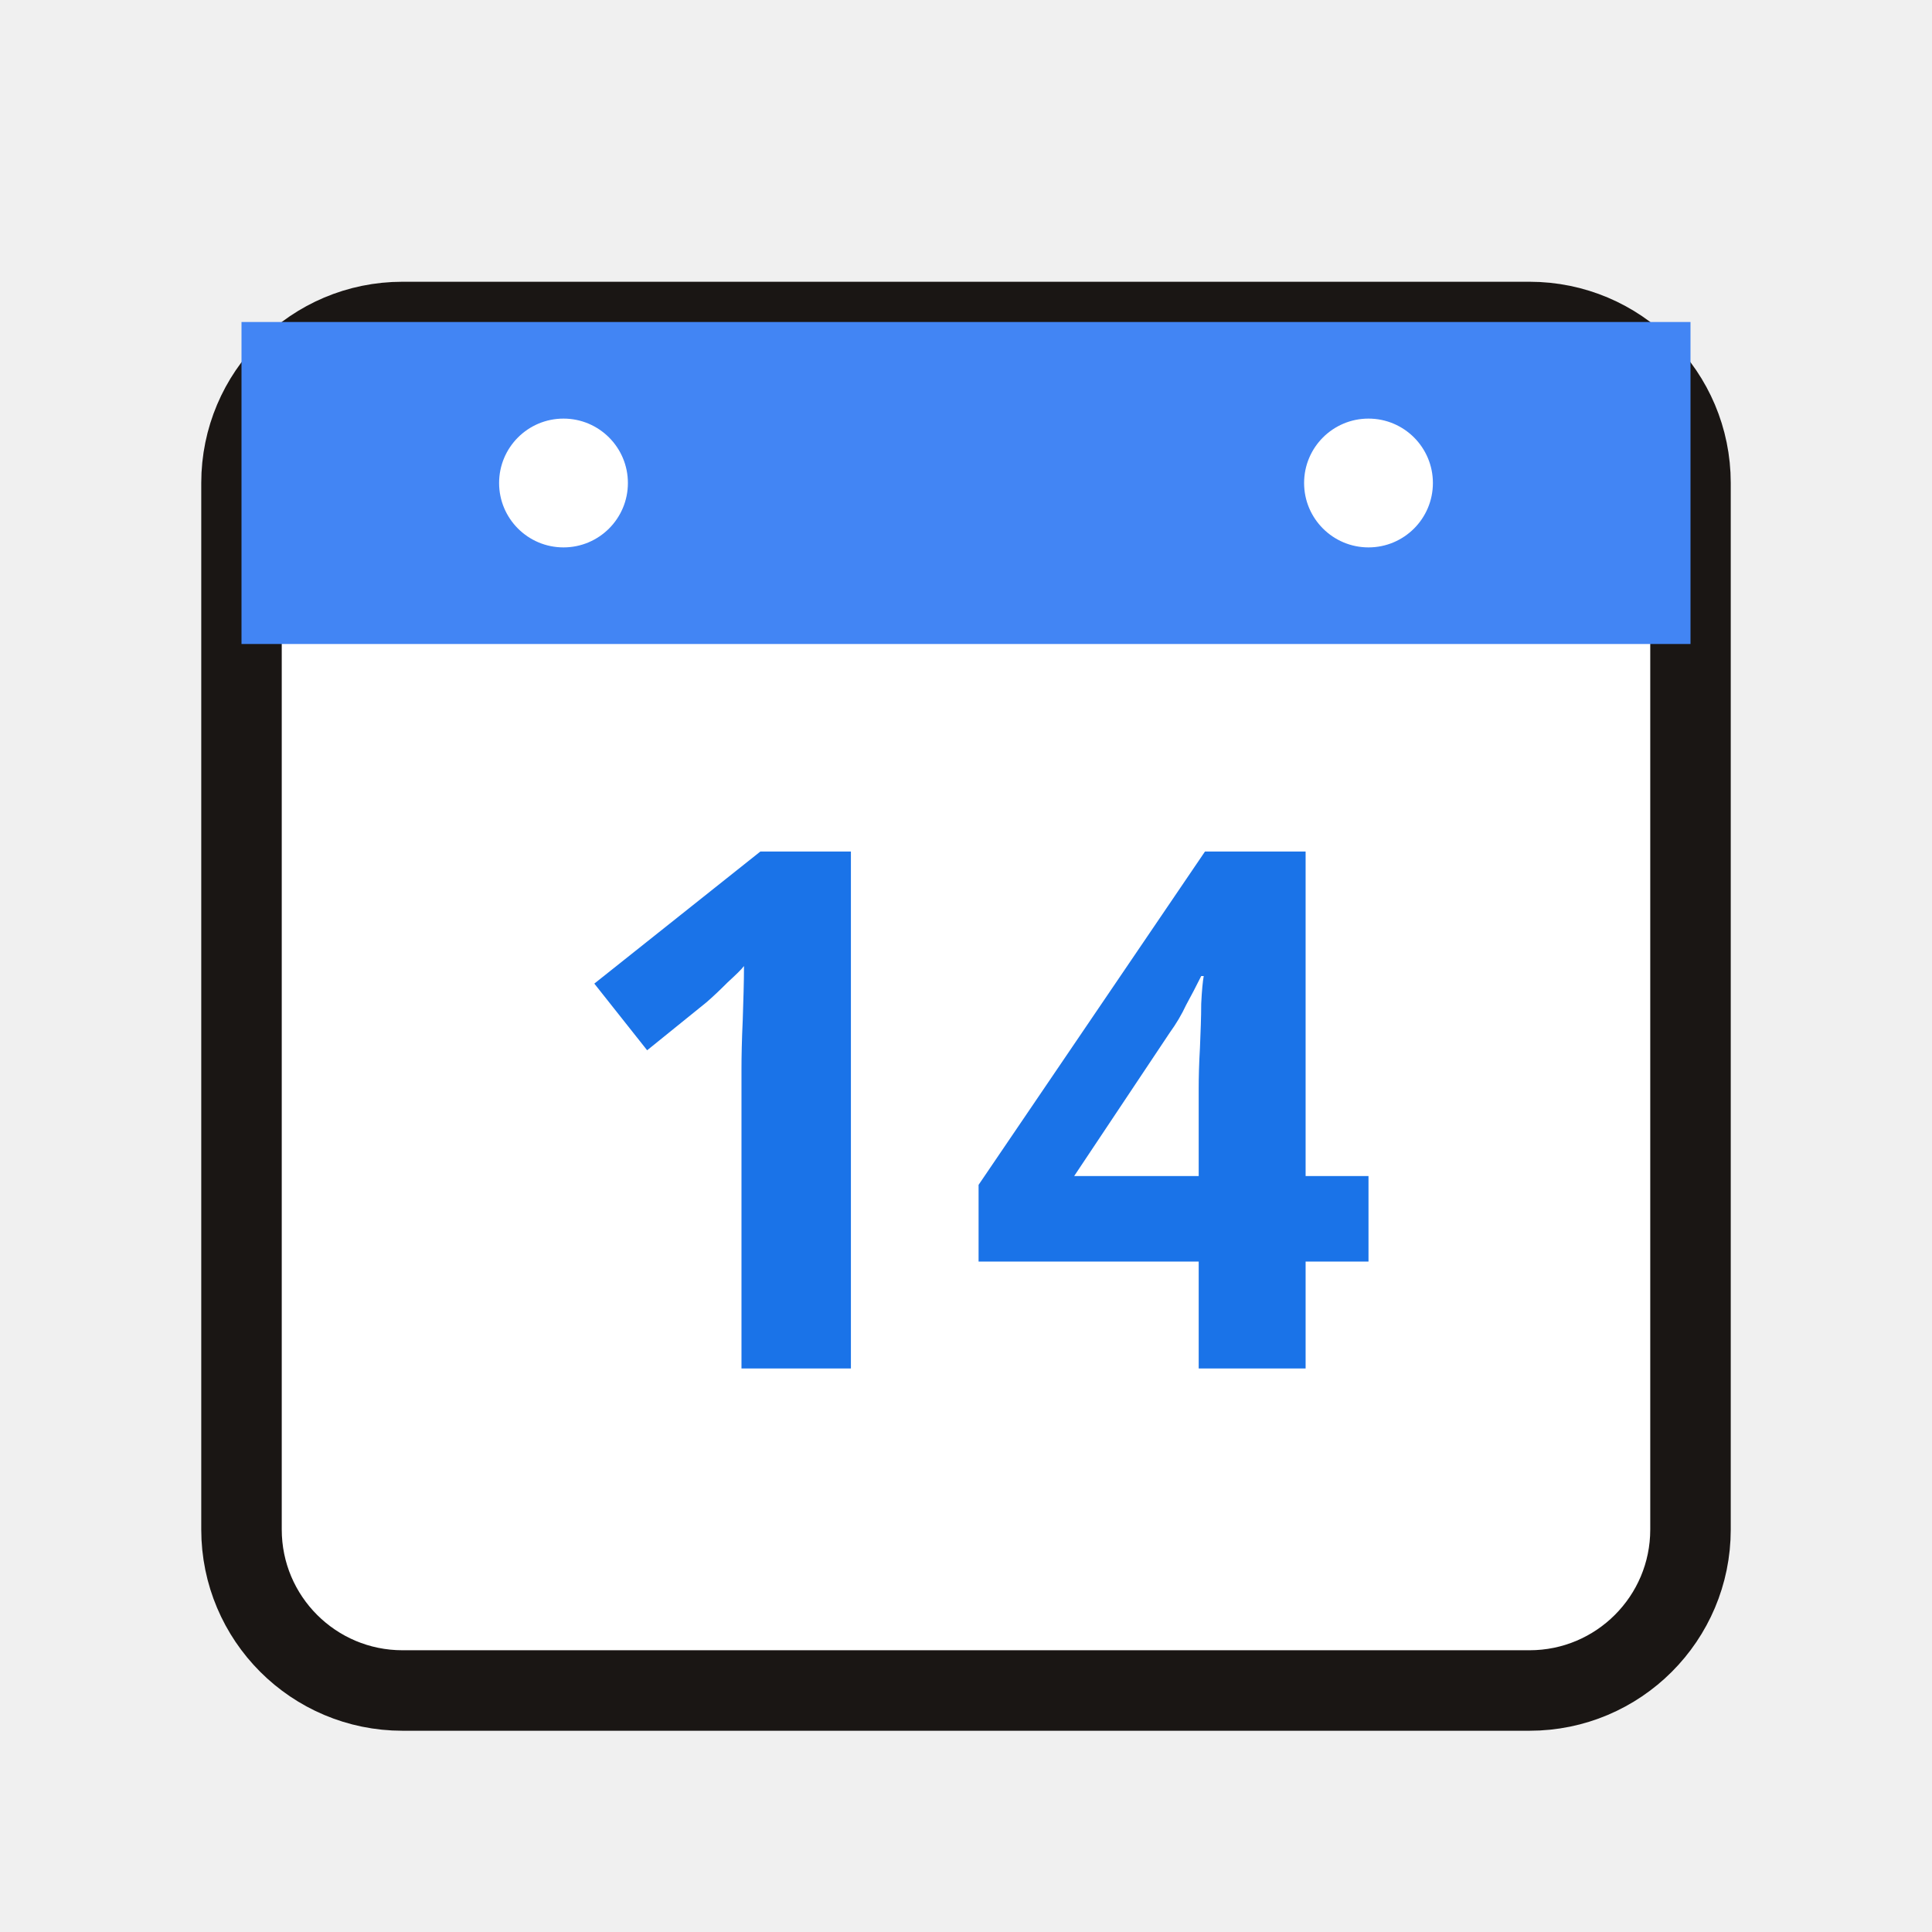
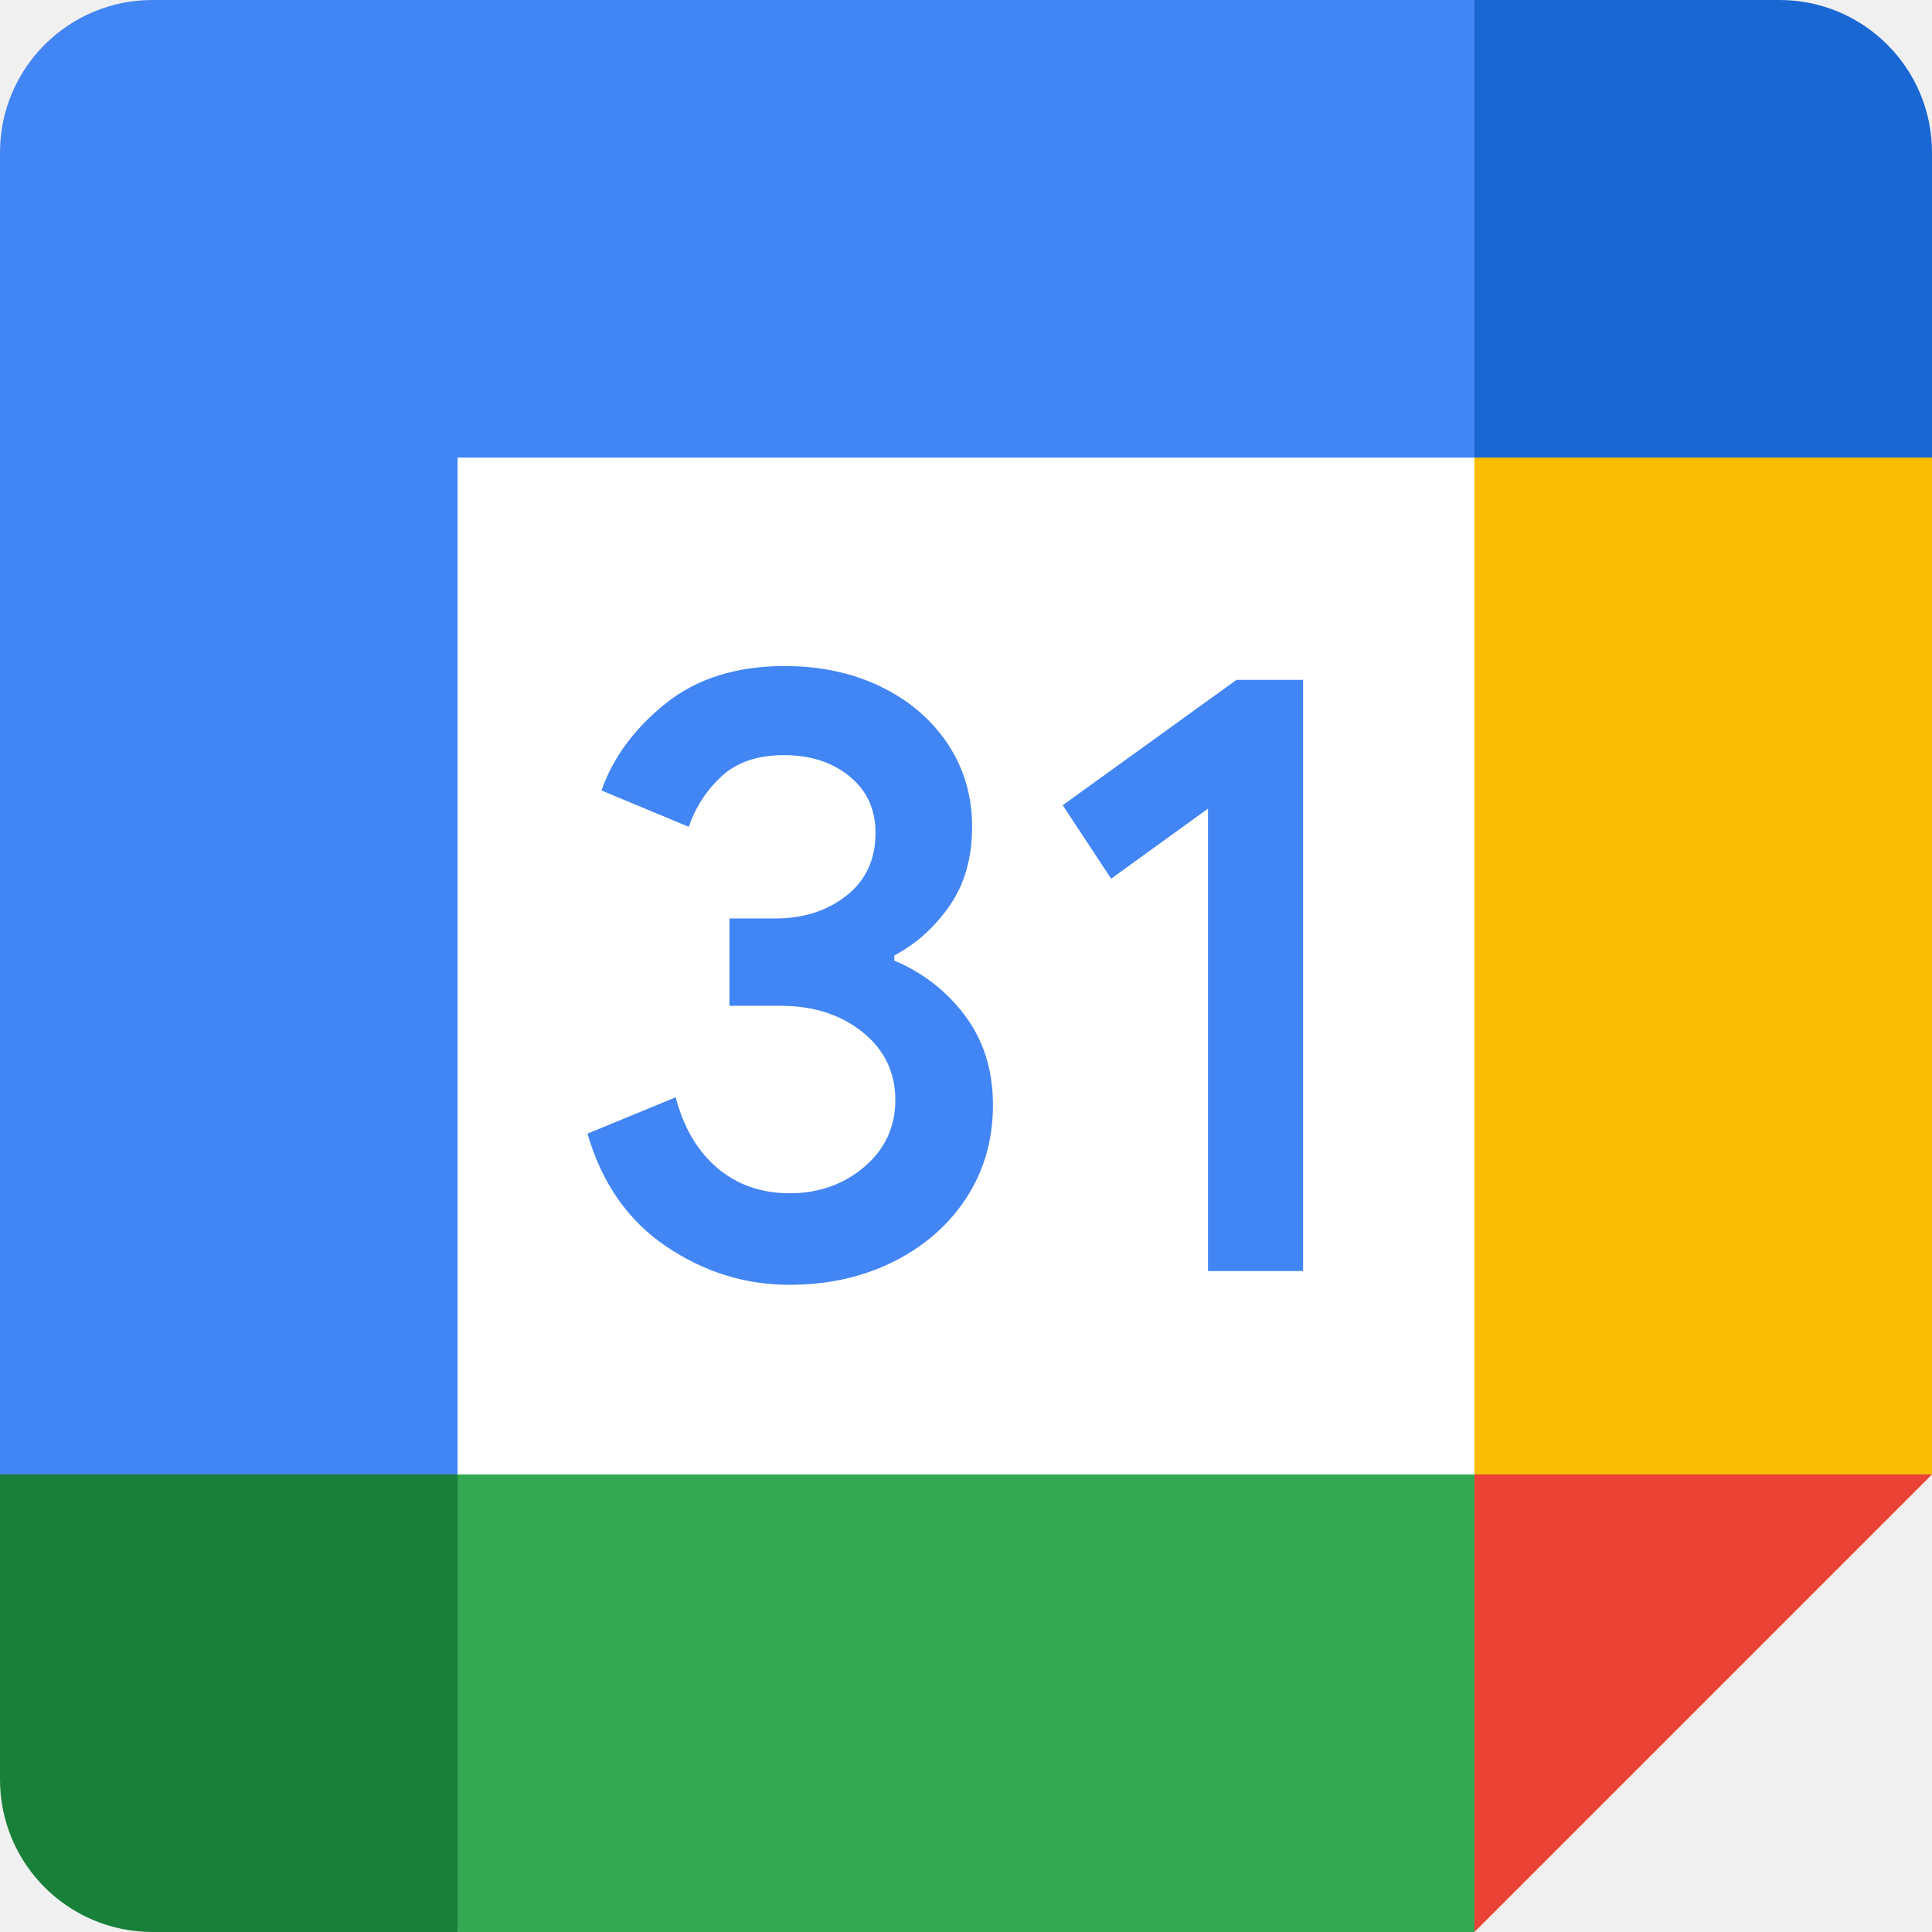
- <svg xmlns="http://www.w3.org/2000/svg" viewBox="0 0 24 24">
-   <rect x="3" y="4" width="18" height="17" rx="2" fill="#fff" stroke="#1A1614" stroke-width="1" />
-   <path d="M3 4h18v4H3z" fill="#4285F4" />
-   <circle cx="7" cy="6" r="0.8" fill="#fff" />
-   <circle cx="17" cy="6" r="0.8" fill="#fff" />
-   <text x="12" y="17" text-anchor="middle" font-family="ui-sans-serif,system-ui,sans-serif" font-weight="700" font-size="9" fill="#1A73E8">14</text>
+ <svg xmlns="http://www.w3.org/2000/svg" viewBox="0 0 256 256">
+   <path fill="#fff" d="M195.368 60.632H60.632v134.736h134.736z" />
+   <path fill="#ea4335" d="M195.368 256L256 195.368l-30.316-5.172l-30.316 5.172l-5.533 27.73z" />
+   <path fill="#188038" d="M0 195.368v40.421C0 246.956 9.044 256 20.21 256h40.422l6.225-30.316l-6.225-30.316l-33.033-5.172z" />
+   <path fill="#1967d2" d="M256 60.632V20.21C256 9.044 246.956 0 235.79 0h-40.422q-5.532 22.554-5.533 33.196q0 10.641 5.533 27.436q20.115 5.76 30.316 5.76T256 60.631" />
+   <path fill="#fbbc04" d="M256 60.632h-60.632v134.736H256z" />
+   <path fill="#34a853" d="M195.368 195.368H60.632V256h134.736z" />
+   <path fill="#4285f4" d="M195.368 0H20.211C9.044 0 0 9.044 0 20.21v175.158h60.632V60.632h134.736z" />
+   <path fill="#4285f4" d="M88.27 165.154c-5.036-3.402-8.523-8.37-10.426-14.94l11.689-4.816q1.59 6.063 5.558 9.398c2.627 2.223 5.827 3.318 9.566 3.318q5.734 0 9.852-3.487c2.746-2.324 4.127-5.288 4.127-8.875q0-5.508-4.345-8.994c-2.897-2.324-6.535-3.486-10.88-3.486h-6.754v-11.57h6.063q5.608 0 9.448-3.033c2.56-2.02 3.84-4.783 3.84-8.303c0-3.132-1.145-5.625-3.435-7.494c-2.29-1.87-5.188-2.813-8.708-2.813c-3.436 0-6.164.91-8.185 2.745a16.1 16.1 0 0 0-4.413 6.754l-11.57-4.817c1.532-4.345 4.345-8.185 8.471-11.503s9.398-4.985 15.798-4.985c4.733 0 8.994.91 12.767 2.745c3.772 1.836 6.736 4.379 8.875 7.613c2.14 3.25 3.2 6.888 3.2 10.93c0 4.126-.993 7.613-2.98 10.476s-4.43 5.052-7.327 6.585v.69a22.25 22.25 0 0 1 9.398 7.327c2.442 3.284 3.672 7.208 3.672 11.79c0 4.58-1.163 8.673-3.487 12.26c-2.324 3.588-5.54 6.417-9.617 8.472c-4.092 2.055-8.69 3.1-13.793 3.1c-5.912.016-11.369-1.685-16.405-5.087m71.797-58.005l-12.833 9.28l-6.417-9.734l23.023-16.607h8.825v78.333h-12.598z" />
</svg>
